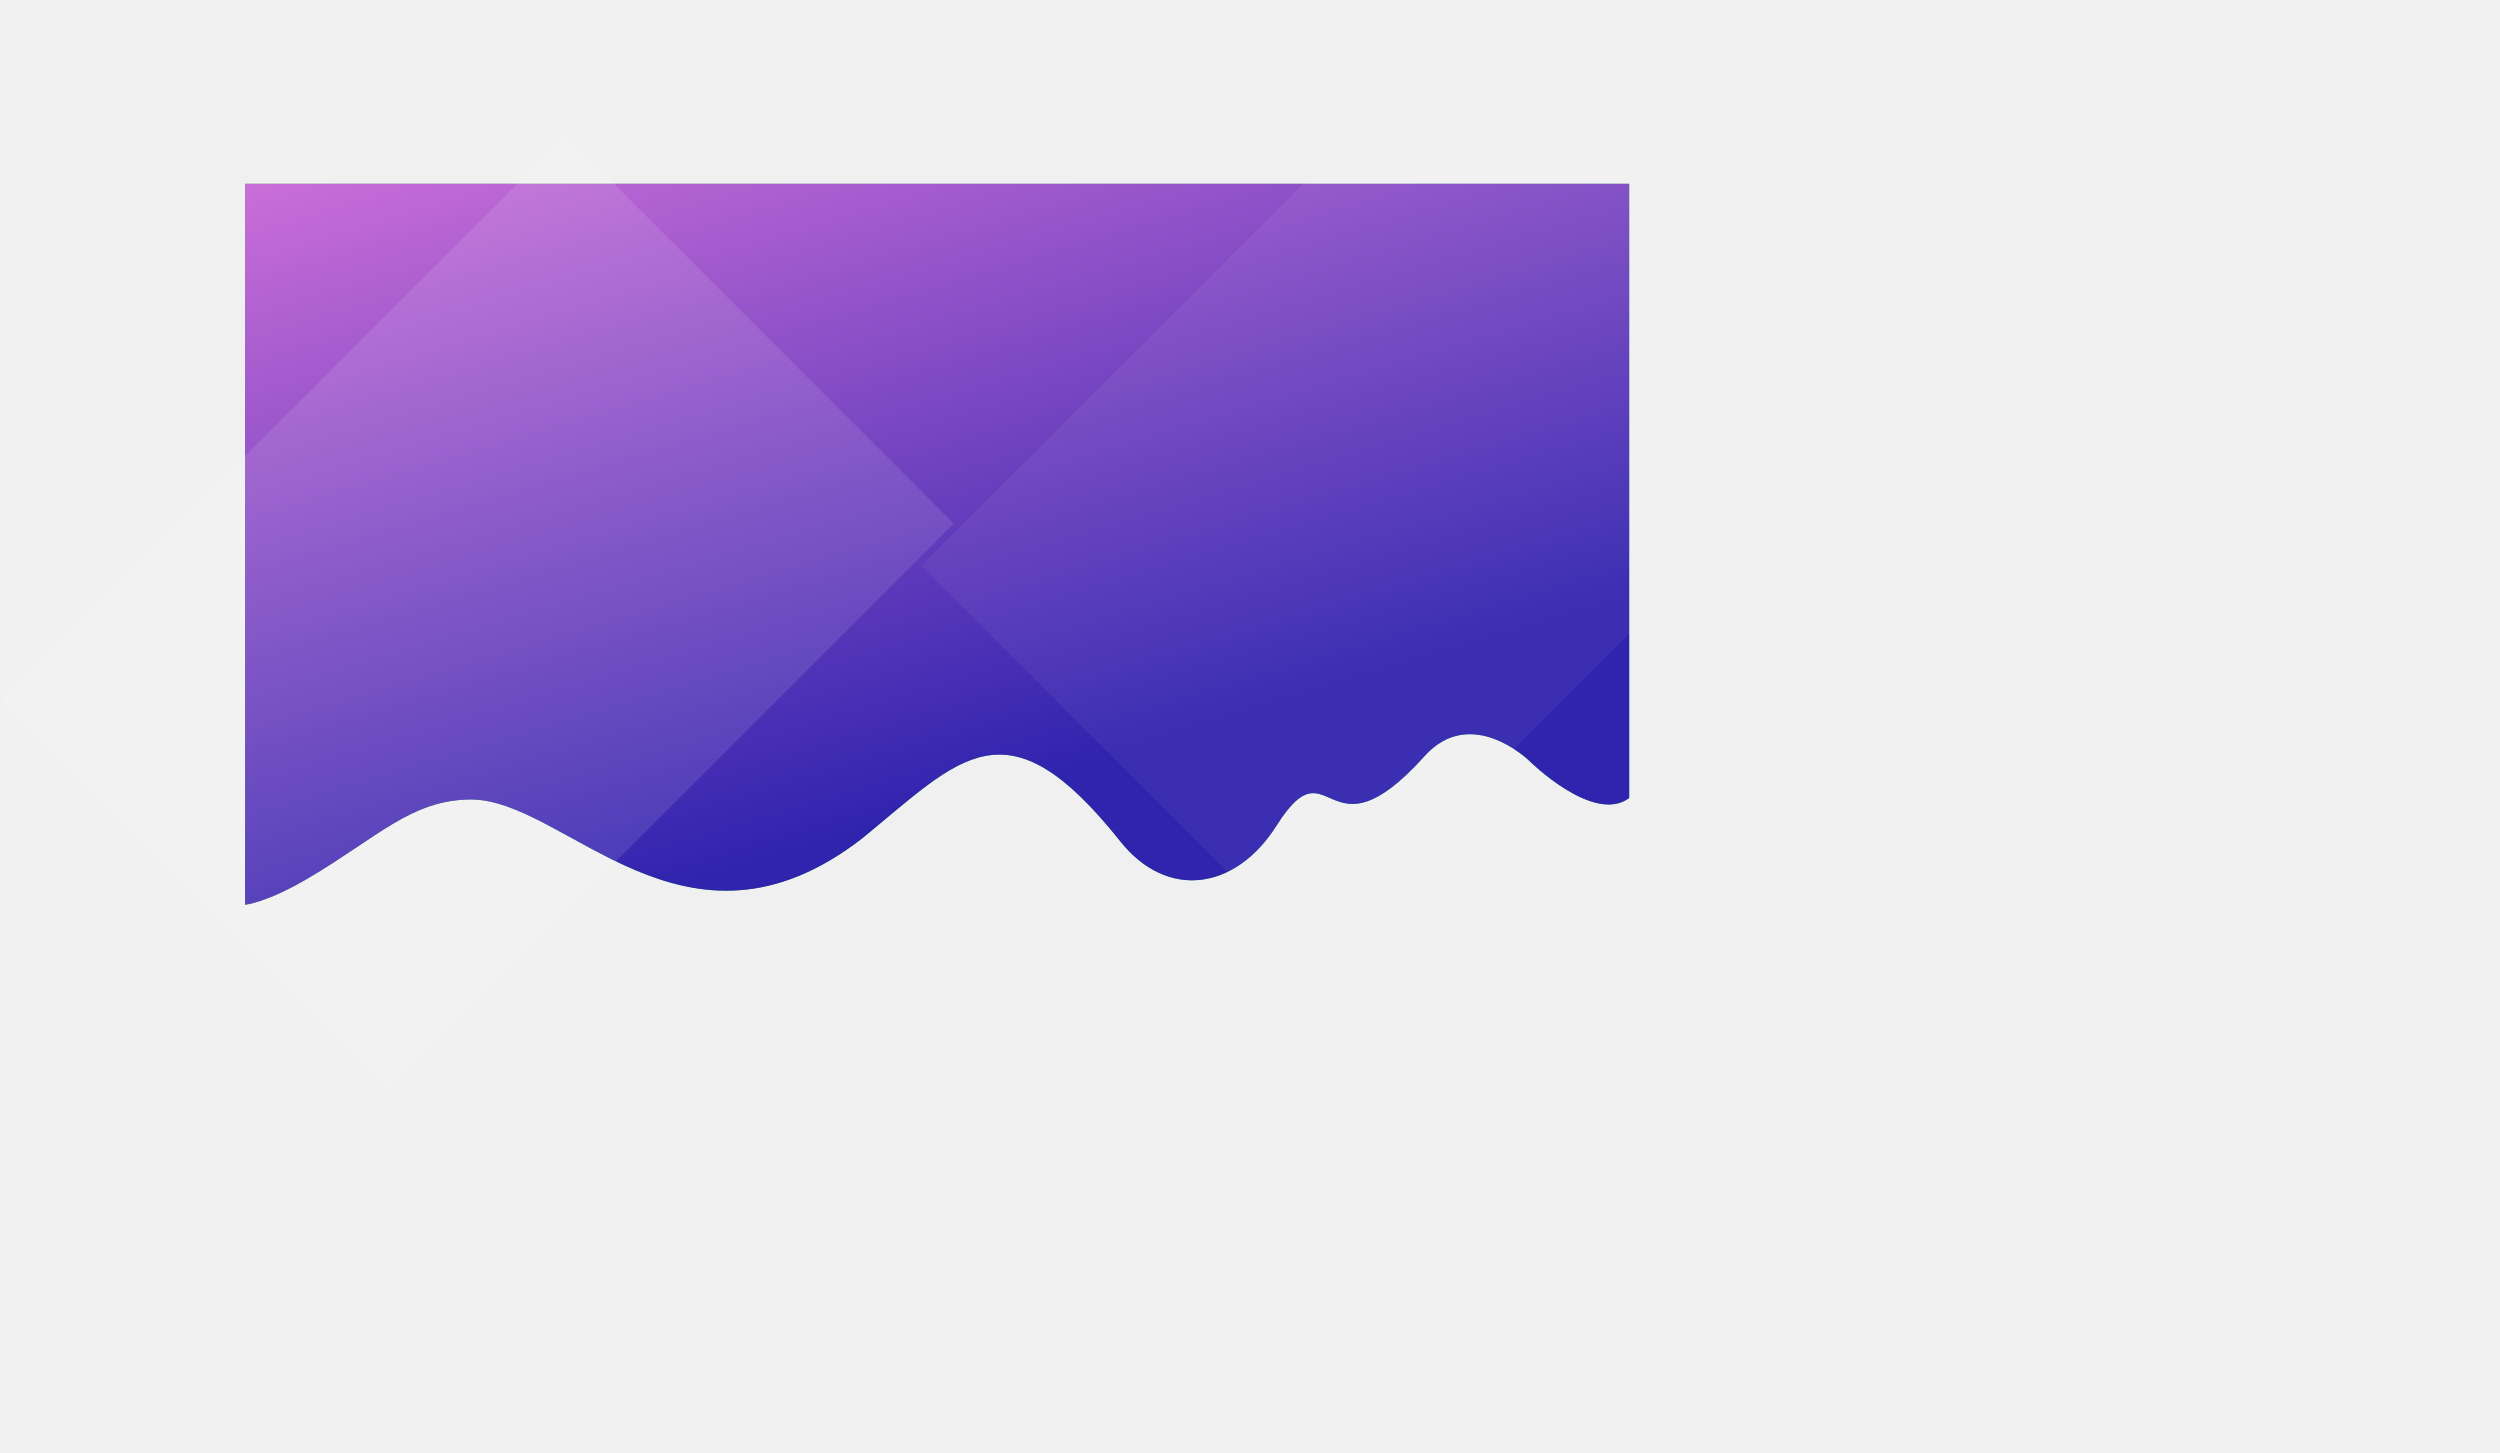
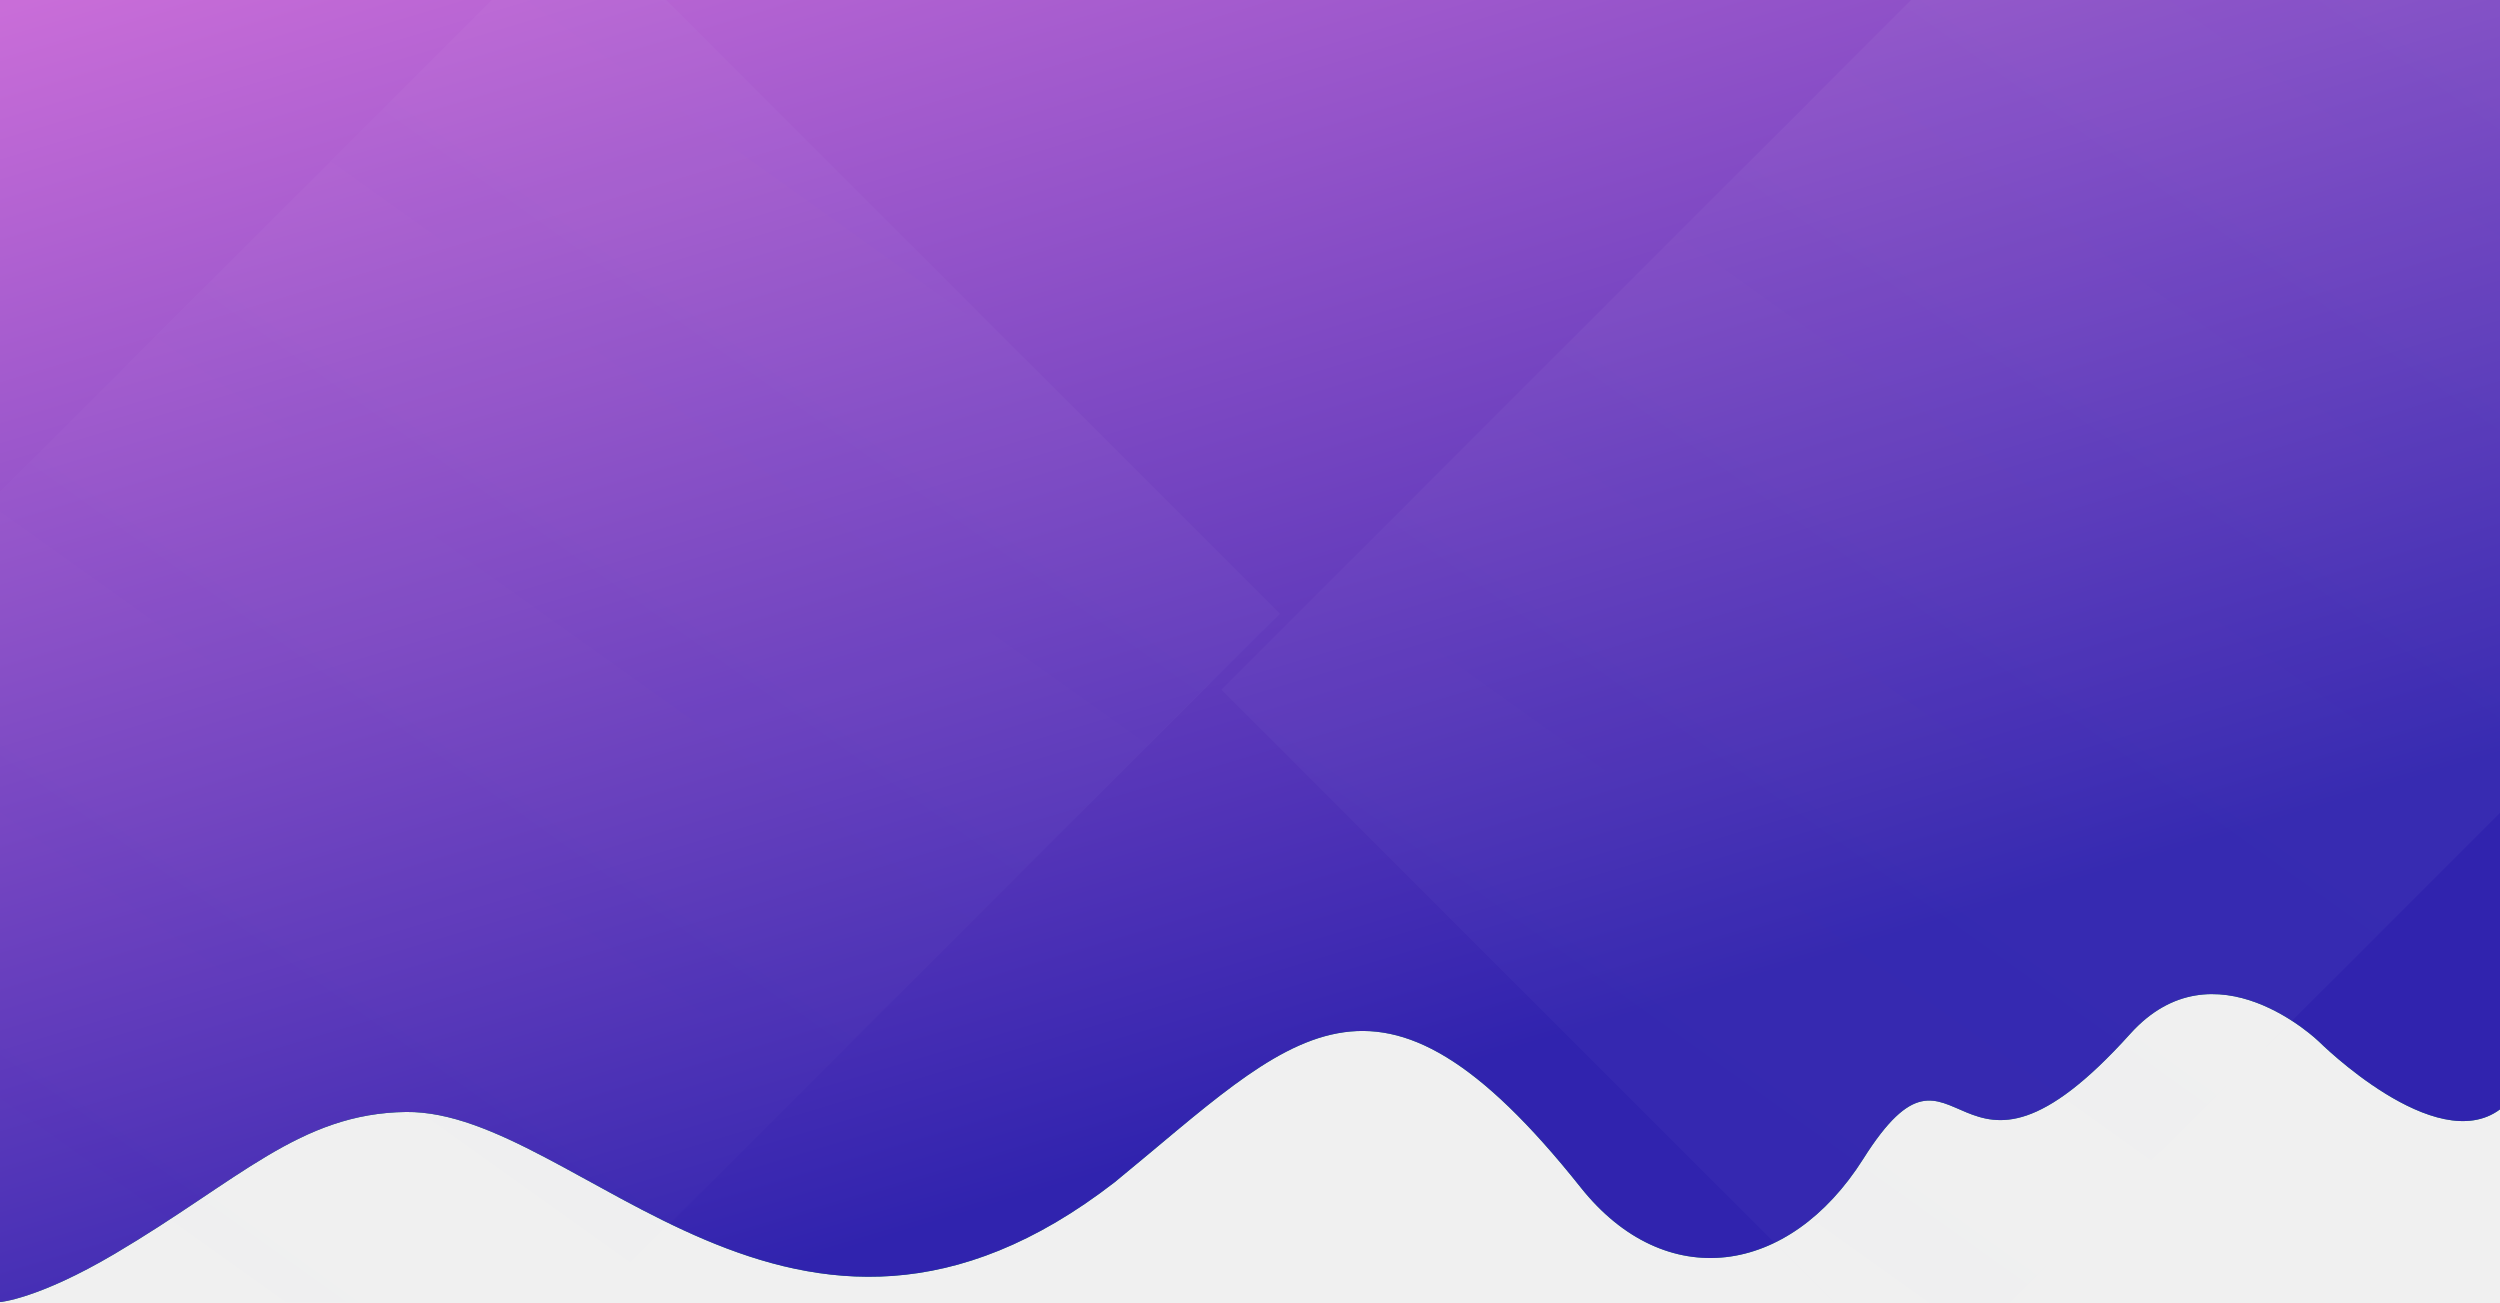
- <svg xmlns="http://www.w3.org/2000/svg" width="3468" height="20.986in">
+ <svg xmlns="http://www.w3.org/2000/svg" xmlns:xlink="http://www.w3.org/1999/xlink" width="1920px" height="1000px" viewBox="0 0 1920 1000" version="1.1">
  <defs>
-     <linearGradient id="a" x1="50%" x2="0%" y1="86.603%" y2="0%">
-       <stop offset="0%" stop-color="#3023AE" />
-       <stop offset="99%" stop-color="#C96DD8" />
+     <rect id="path-1" x="0" y="0" width="1920" height="1000" />
+     <linearGradient x1="50%" y1="86.603%" x2="0%" y2="0%" id="linearGradient-3">
+       <stop stop-color="#3023AE" offset="0%" />
+       <stop stop-color="#C96DD8" offset="99%" />
+     </linearGradient>
+     <linearGradient x1="92.016%" y1="13.948%" x2="-2.333%" y2="90.017%" id="linearGradient-4">
+       <stop stop-color="#F7F8FF" offset="0%" />
+       <stop stop-color="#ECEFFF" stop-opacity="0" offset="100%" />
    </linearGradient>
  </defs>
-   <path fill="#26AA5D" fill-rule="evenodd" d="M340 1255.001s29.232-2.31 88-37.001c95.905-56.614 142.328-107.977 224-109 132.719-1.238 297.598 244.84 544 54 137.023-112.049 200.205-194.407 358 4.001 64.86 81.552 159.938 68.39 217-22 75.742-119.984 67.436 56.926 205-96.001 64.761-71.994 145 5.999 145 5.999s89.367 88.985 139 52.001V255H340v1000.001z" />
-   <path fill="url(#a)" d="M340 1255.001s29.232-2.31 88-37.001c95.905-56.614 142.328-107.977 224-109 132.719-1.238 297.598 244.84 544 54 137.023-112.049 200.205-194.407 358 4.001 64.86 81.552 159.938 68.39 217-22 75.742-119.984 67.436 56.926 205-96.001 64.761-71.994 145 5.999 145 5.999s89.367 88.985 139 52.001V255H340v1000.001z" />
-   <path fill="#FFF" fill-rule="evenodd" d="M2062.662.005l538.327 538.326-784.662 784.662L1278 784.666 2062.662.005z" opacity=".051" />
-   <path fill="#FFF" fill-rule="evenodd" d="M538.338 1510.996L.011 972.669l784.662-784.662L1323 726.335l-784.662 784.661z" opacity=".102" />
+   <g id="Page-1" stroke="none" stroke-width="1" fill="none" fill-rule="evenodd">
+     <g id="bg">
+       <mask id="mask-2" fill="white">
+         <use xlink:href="#path-1" />
+       </mask>
+       <g id="Mask" fill-rule="nonzero" />
+       <g mask="url(#mask-2)">
+         <g transform="translate(-340, -255)">
+           <path d="M340,1255 C340,1255 369.232,1252.691 428,1217.999 C523.905,1161.386 570.328,1110.023 652,1109 C784.719,1107.762 949.598,1353.84 1196,1163 C1333.023,1050.951 1396.205,968.593 1554,1167.001 C1618.86,1248.553 1713.938,1235.391 1771,1145.001 C1846.742,1025.018 1838.436,1201.927 1976,1049 C2040.761,977.006 2121,1054.999 2121,1054.999 C2121,1054.999 2210.366,1143.984 2260,1107 L2260,255 L340,255 L340,1255 Z" id="Path" fill="#26AA5D" />
+           <path d="M340,1255 C340,1255 369.232,1252.691 428,1217.999 C523.905,1161.386 570.328,1110.023 652,1109 C784.719,1107.762 949.598,1353.84 1196,1163 C1333.023,1050.951 1396.205,968.593 1554,1167.001 C1618.86,1248.553 1713.938,1235.391 1771,1145.001 C1846.742,1025.018 1838.436,1201.927 1976,1049 C2040.761,977.006 2121,1054.999 2121,1054.999 C2121,1054.999 2210.366,1143.984 2260,1107 L2260,255 L340,255 L340,1255 Z" id="Path" fill="url(#linearGradient-3)" />
+           <path d="M2062.662,0.005 L2600.989,538.331 L1816.327,1322.993 L1278,784.666 L2062.662,0.005 Z M538.338,1510.995 L0.011,972.669 L784.673,188.007 L1323,726.335 L538.338,1510.995 Z" id="Combined-Shape" fill="url(#linearGradient-4)" opacity="0.051" />
+         </g>
+       </g>
+     </g>
+   </g>
</svg>
